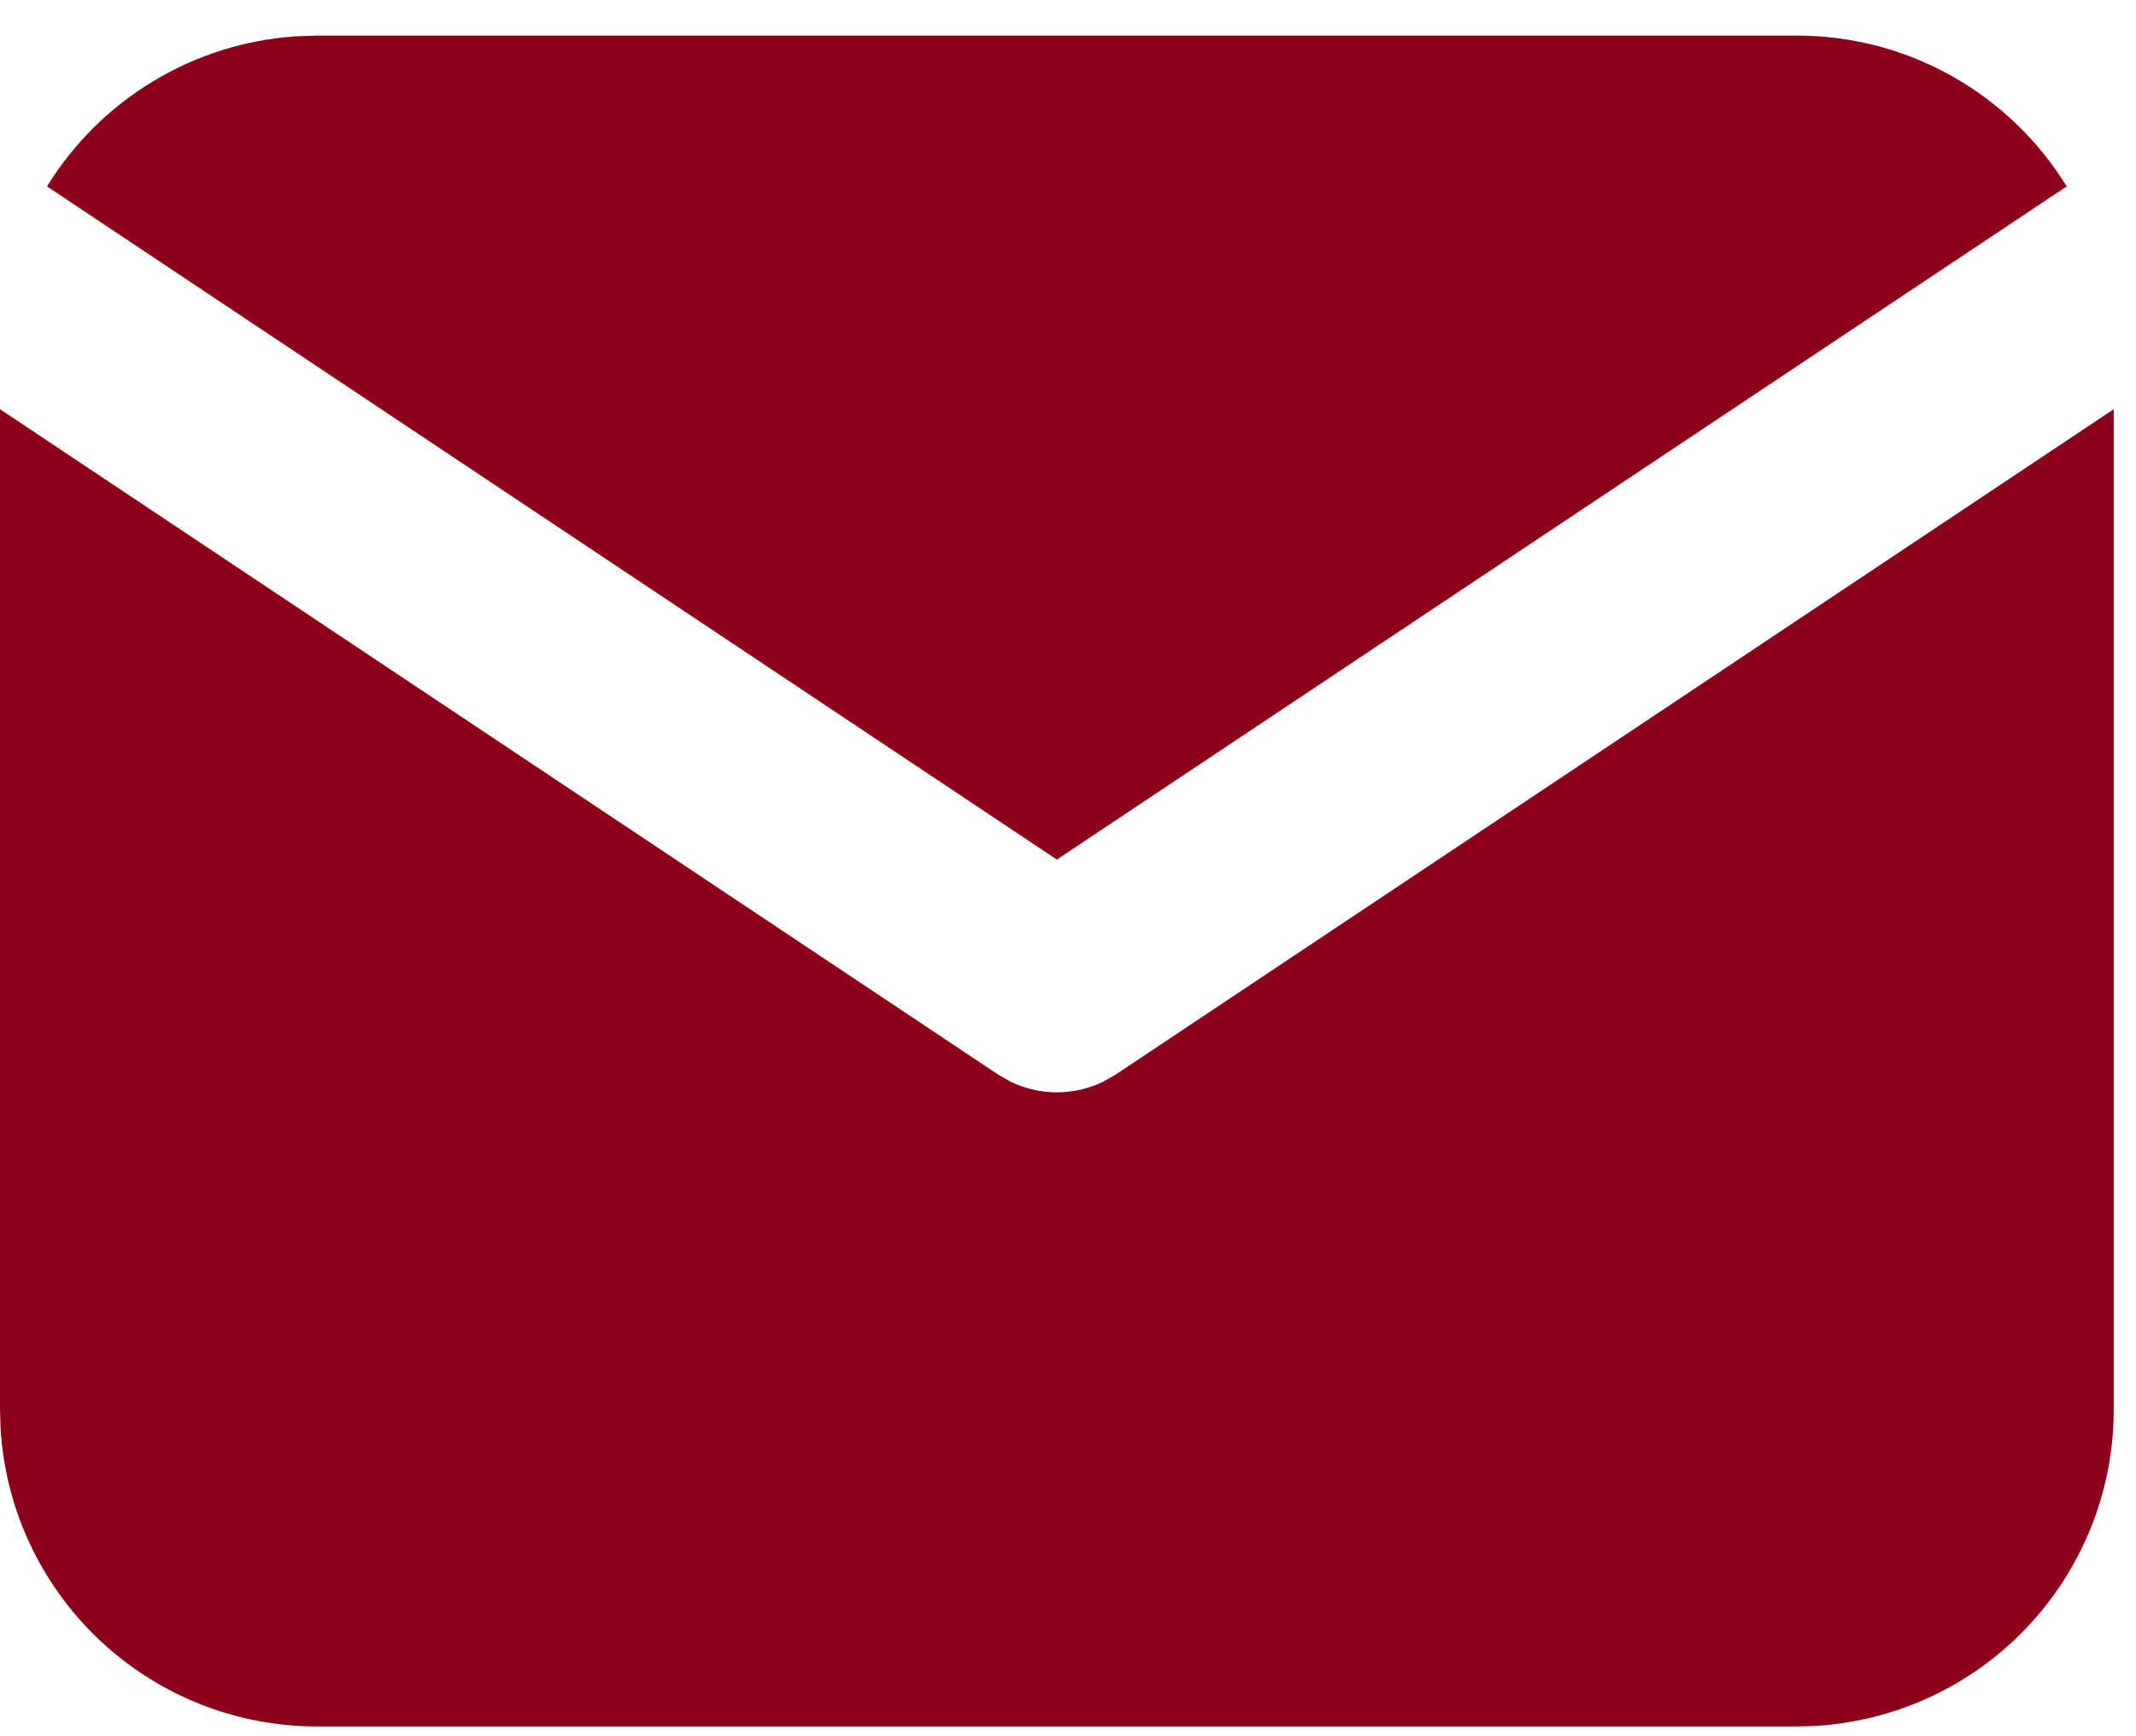
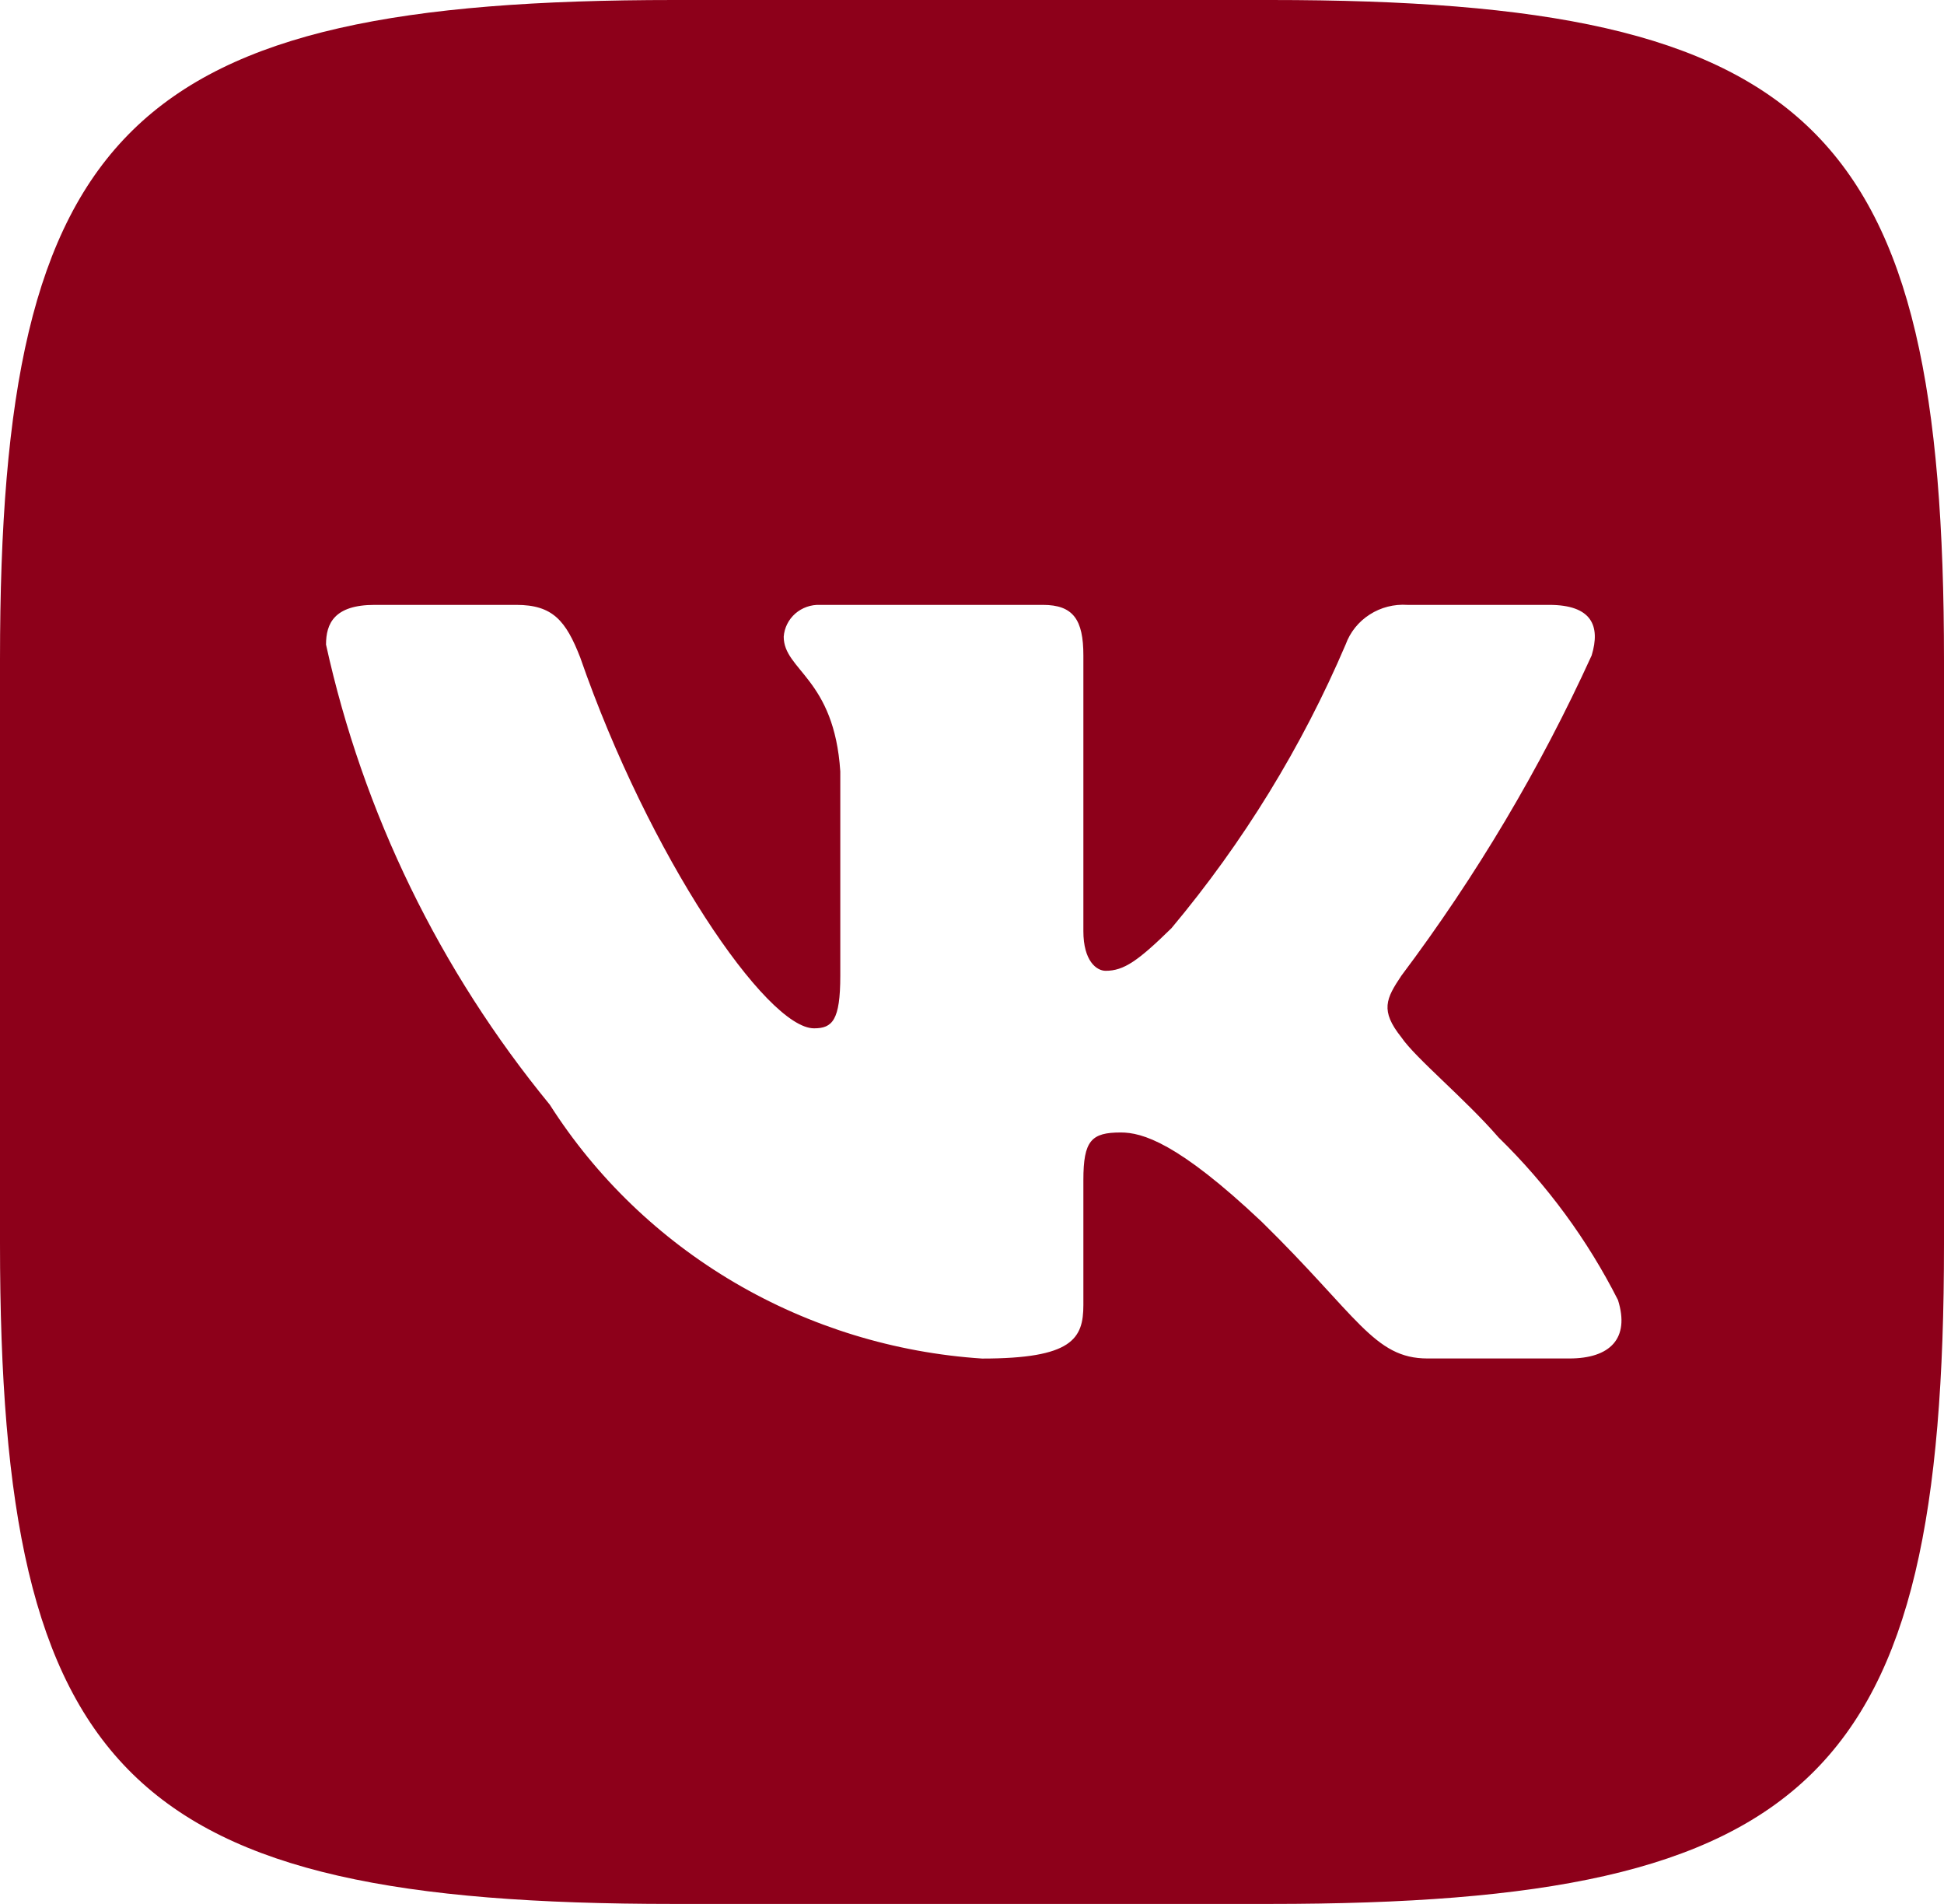
- <svg xmlns="http://www.w3.org/2000/svg" width="48" height="39" viewBox="0 0 48 39" fill="none">
-   <path d="M47.5 9.196V31.675C47.5 33.492 46.806 35.241 45.559 36.563C44.312 37.886 42.607 38.681 40.793 38.788L40.375 38.8H7.125C5.308 38.8 3.559 38.106 2.237 36.859C0.914 35.612 0.118 33.907 0.012 32.093L0 31.675V9.196L22.432 24.151L22.707 24.308C23.032 24.466 23.389 24.549 23.75 24.549C24.111 24.549 24.468 24.466 24.793 24.308L25.068 24.151L47.5 9.196Z" fill="#8D001A" />
-   <path d="M40.375 0.8C42.94 0.8 45.189 2.154 46.443 4.189L23.75 19.318L1.057 4.189C1.652 3.222 2.47 2.411 3.443 1.825C4.415 1.238 5.514 0.892 6.648 0.817L7.125 0.8H40.375Z" fill="#8D001A" />
+ <svg xmlns="http://www.w3.org/2000/svg" width="48" height="47" viewBox="0 0 48 47" fill="none">
+   <path d="M31.375 0H16.649C3.199 0 0 3.133 0 16.279V30.698C0 43.865 3.175 47 16.625 47H31.351C44.798 47 48 43.891 48 30.721V16.302C48 3.133 44.825 0 31.375 0ZM38.75 33.535H35.249C33.924 33.535 33.526 32.484 31.15 30.157C29.076 28.2 28.2 27.956 27.674 27.956C26.95 27.956 26.75 28.151 26.75 29.131V32.214C26.75 33.048 26.474 33.537 24.25 33.537C22.09 33.395 19.997 32.752 18.141 31.663C16.285 30.573 14.72 29.067 13.574 27.269C10.856 23.956 8.964 20.067 8.05 15.912C8.05 15.397 8.249 14.932 9.25 14.932H12.749C13.649 14.932 13.973 15.324 14.326 16.229C16.025 21.127 18.924 25.385 20.1 25.385C20.551 25.385 20.748 25.19 20.748 24.087V19.044C20.599 16.744 19.351 16.549 19.351 15.717C19.367 15.497 19.47 15.293 19.637 15.146C19.805 15 20.024 14.923 20.249 14.932H25.75C26.501 14.932 26.75 15.299 26.75 16.18V22.985C26.75 23.721 27.074 23.965 27.3 23.965C27.751 23.965 28.099 23.721 28.925 22.913C30.698 20.795 32.147 18.436 33.226 15.909C33.336 15.606 33.544 15.346 33.82 15.17C34.095 14.993 34.421 14.91 34.75 14.932H38.251C39.3 14.932 39.523 15.447 39.3 16.18C38.027 18.973 36.451 21.624 34.601 24.087C34.224 24.651 34.073 24.945 34.601 25.606C34.949 26.12 36.175 27.124 37.001 28.078C38.201 29.25 39.197 30.605 39.95 32.092C40.25 33.046 39.749 33.535 38.75 33.535Z" fill="#8D001A" />
</svg>
